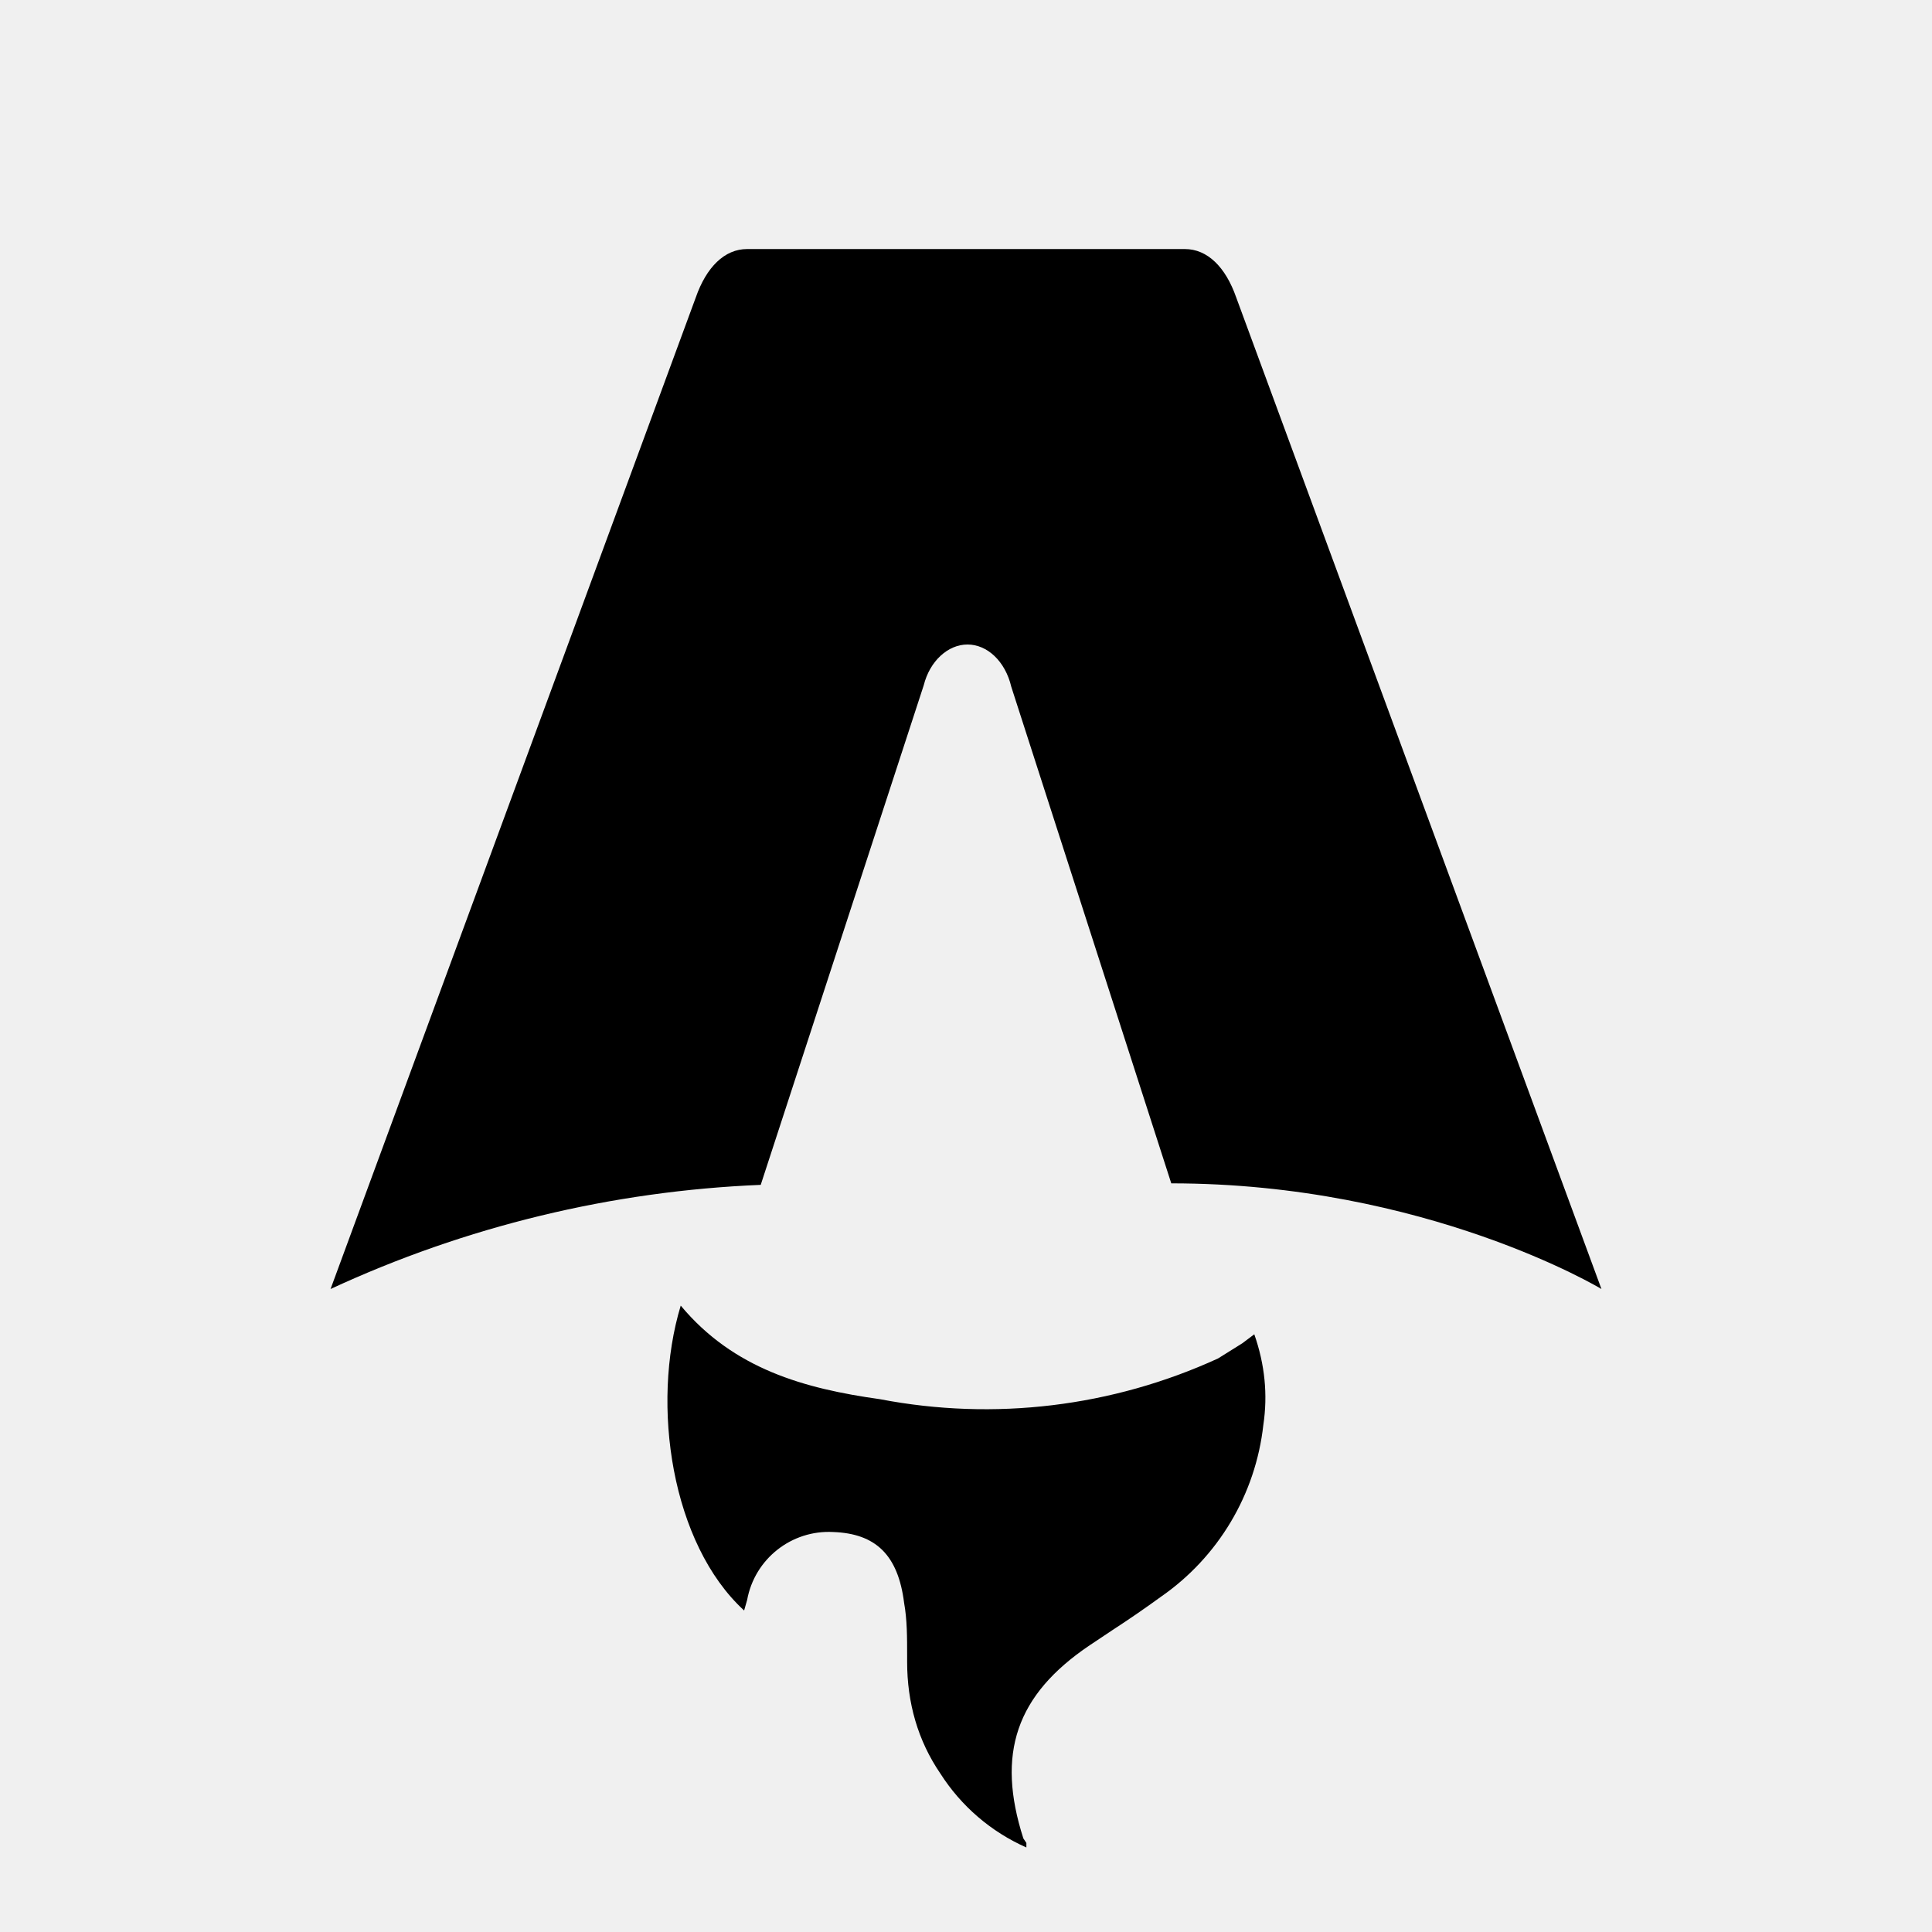
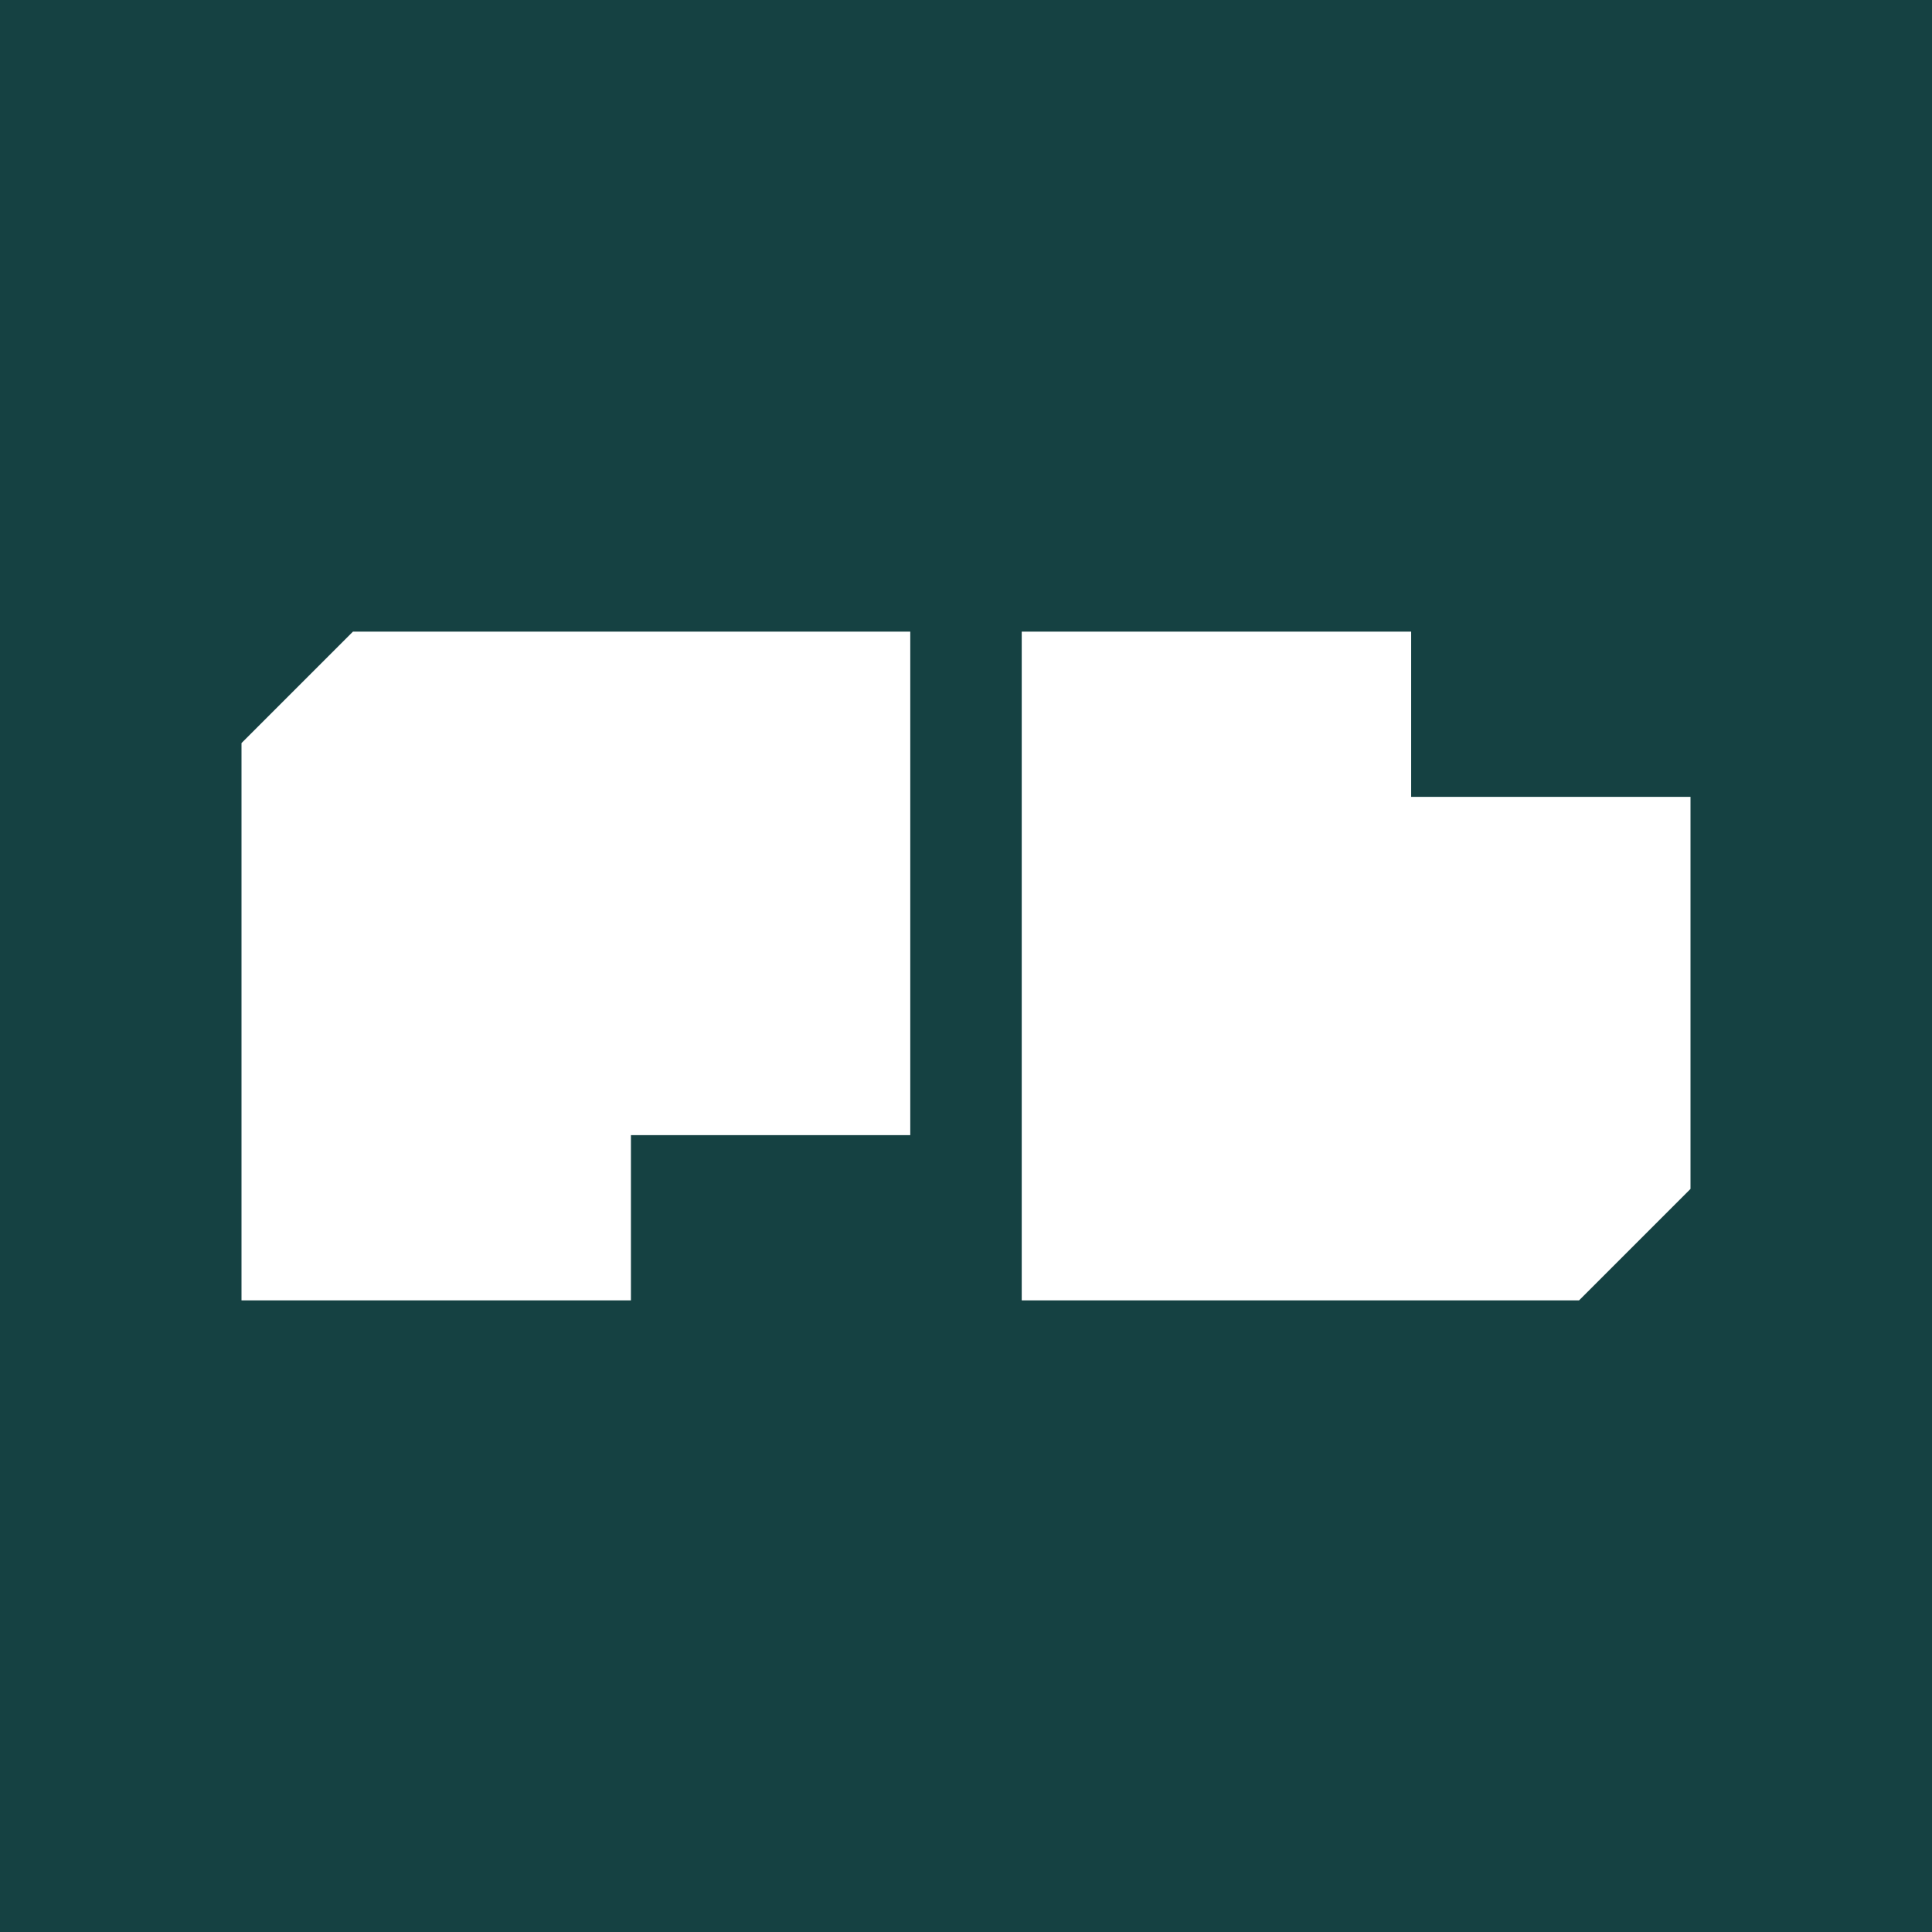
- <svg xmlns="http://www.w3.org/2000/svg" fill="none" viewBox="0 0 128 128">
-   <path d="M50.4 78.5a75.1 75.1 0 0 0-28.5 6.9l24.2-65.7c.7-2 1.9-3.2 3.4-3.2h29c1.5 0 2.7 1.2 3.4 3.2l24.2 65.7s-11.6-7-28.5-7L67 45.5c-.4-1.7-1.6-2.8-2.9-2.8-1.3 0-2.5 1.1-2.9 2.7L50.4 78.5Zm-1.1 28.2Zm-4.2-20.2c-2 6.6-.6 15.8 4.2 20.2a17.5 17.5 0 0 1 .2-.7 5.5 5.5 0 0 1 5.7-4.5c2.8.1 4.3 1.5 4.7 4.7.2 1.1.2 2.3.2 3.5v.4c0 2.7.7 5.2 2.2 7.4a13 13 0 0 0 5.7 4.9v-.3l-.2-.3c-1.8-5.6-.5-9.5 4.4-12.8l1.5-1a73 73 0 0 0 3.2-2.2 16 16 0 0 0 6.8-11.4c.3-2 .1-4-.6-6l-.8.6-1.6 1a37 37 0 0 1-22.4 2.7c-5-.7-9.7-2-13.2-6.2Z" />
-   <style>
-         path { fill: #000; }
-         @media (prefers-color-scheme: dark) {
-             path { fill: #FFF; }
-         }
-     </style>
+ <svg xmlns="http://www.w3.org/2000/svg" width="500" height="500" viewBox="0 0 500 500" fill="none">
+   <rect width="500" height="500" fill="#154142" />
+   <path d="M264.423 163.463H365.206V206.223H437.5V307.691L408.653 336.537H264.423V163.463Z" fill="white" />
+   <path d="M62.5 336.537H163.282V293.777H235.577V163.463H91.347L62.5 192.309V336.537Z" fill="white" />
</svg>
